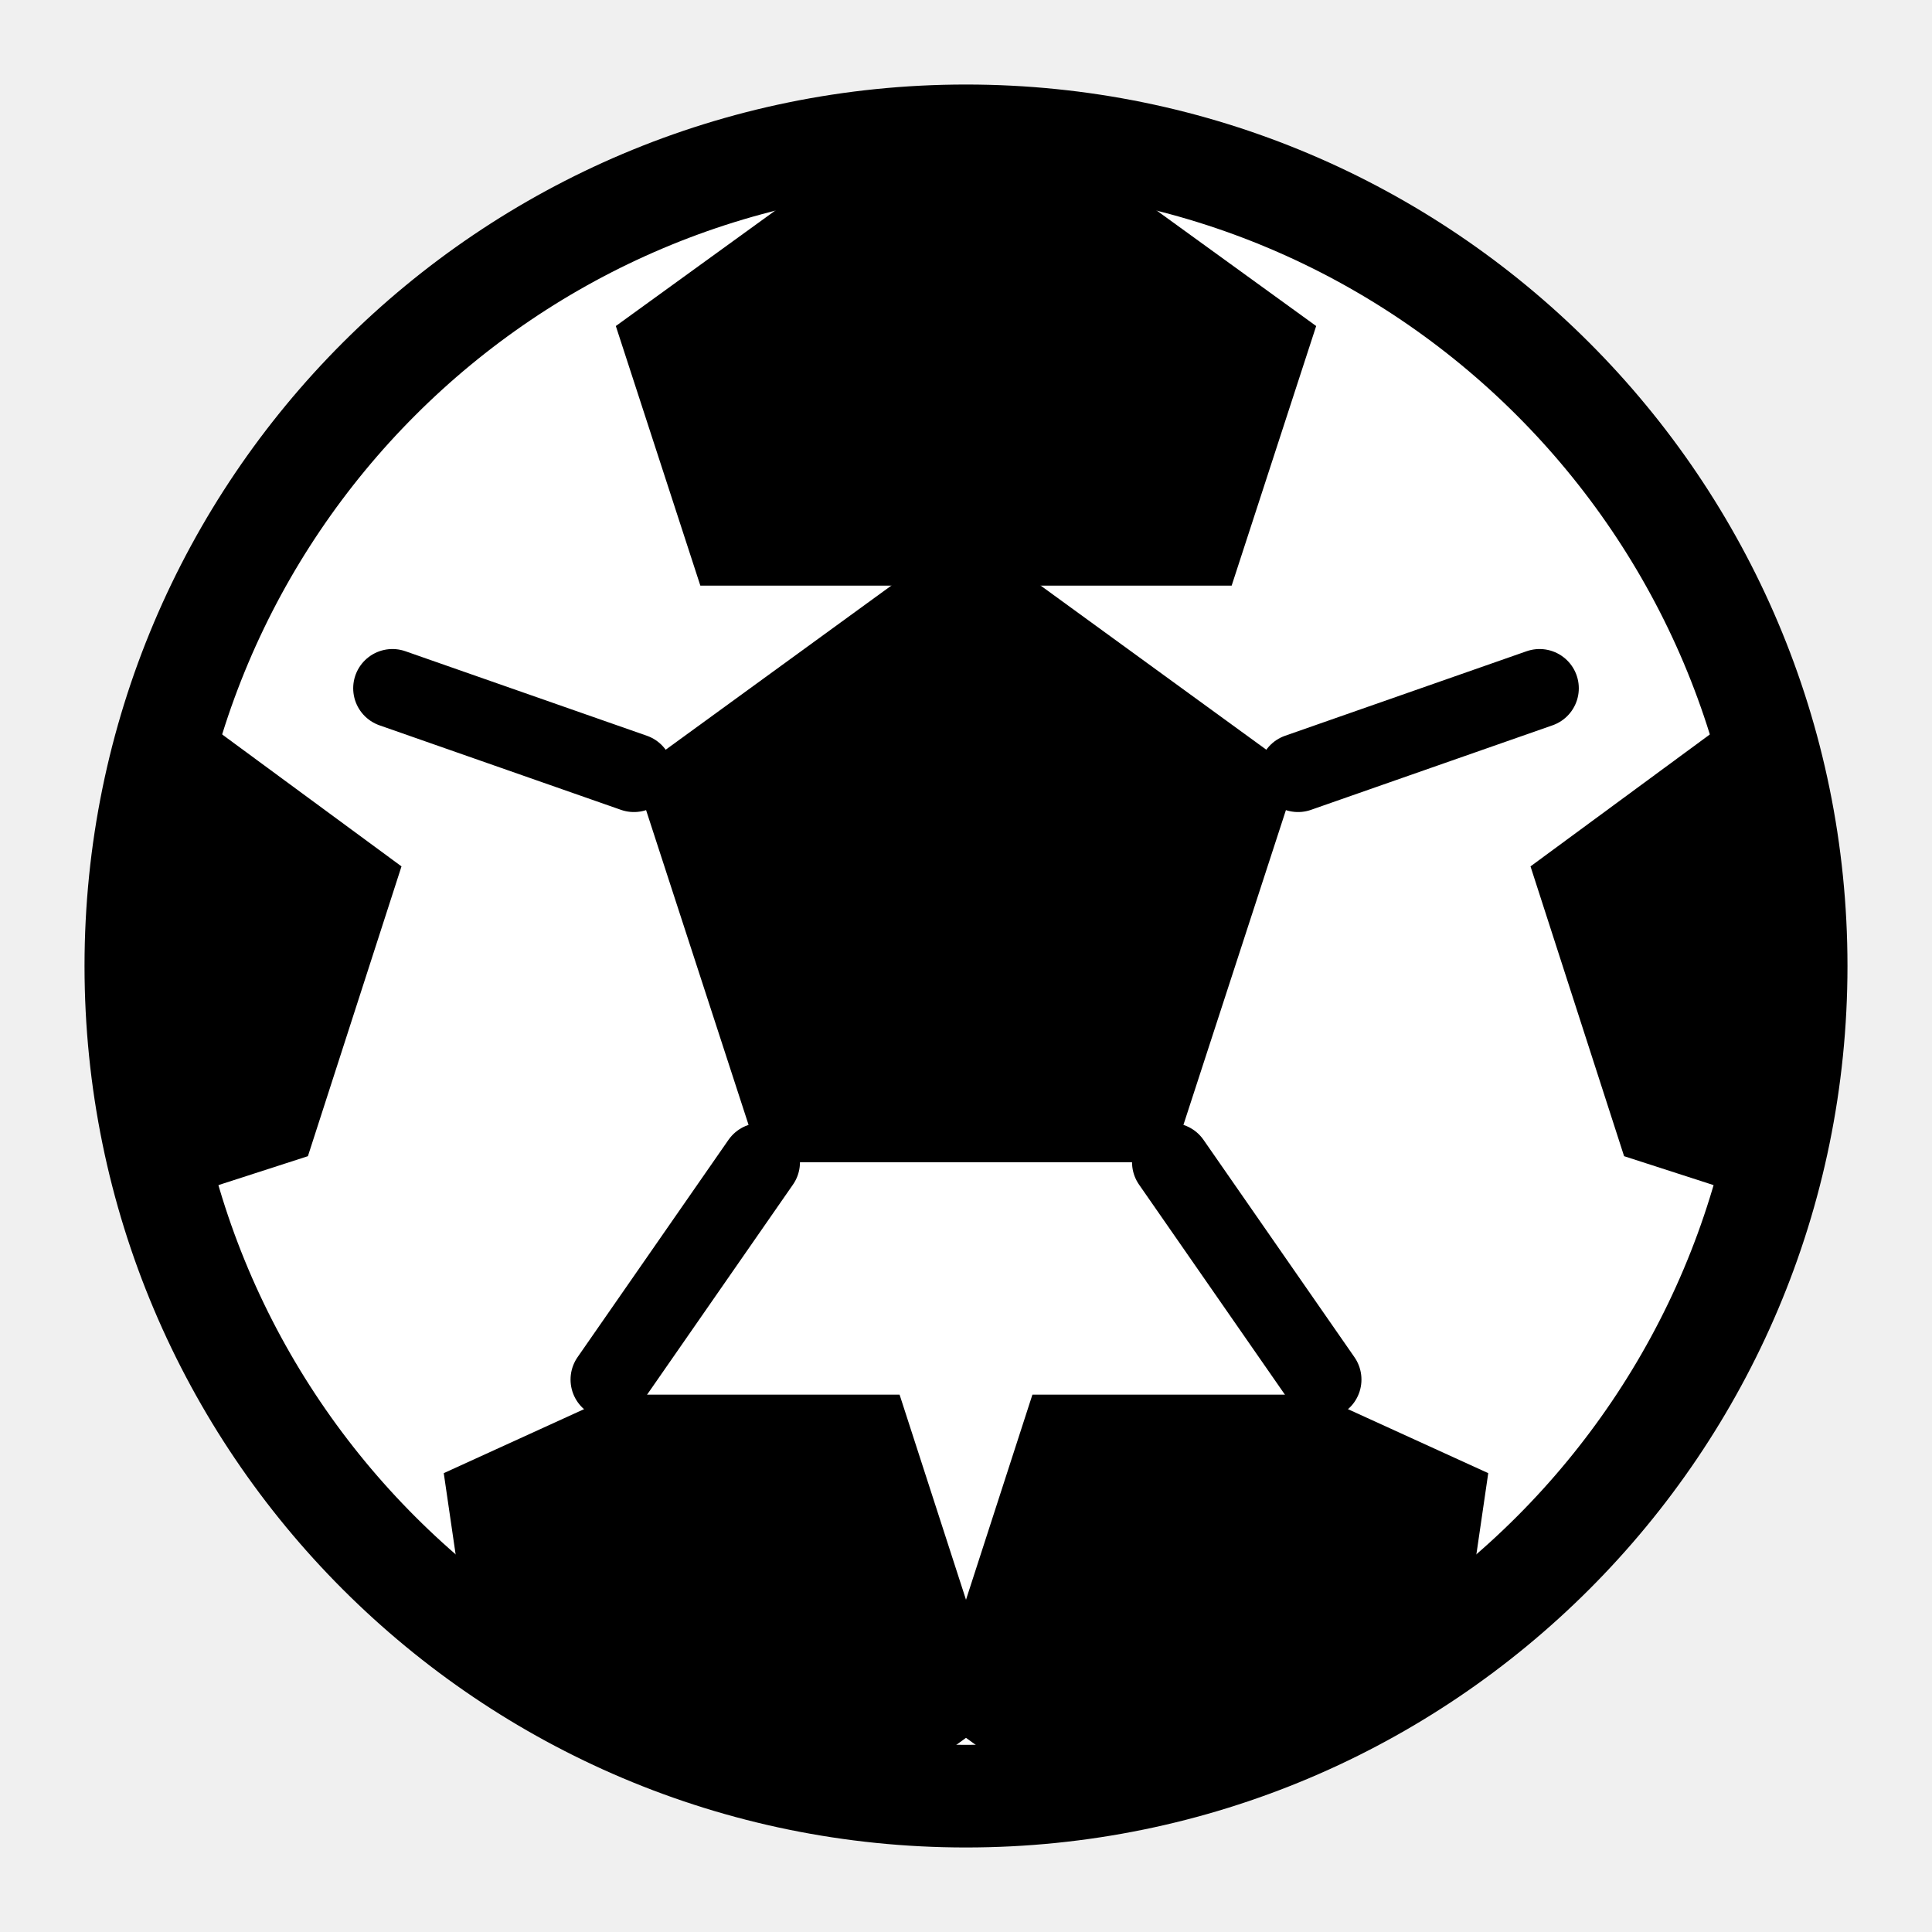
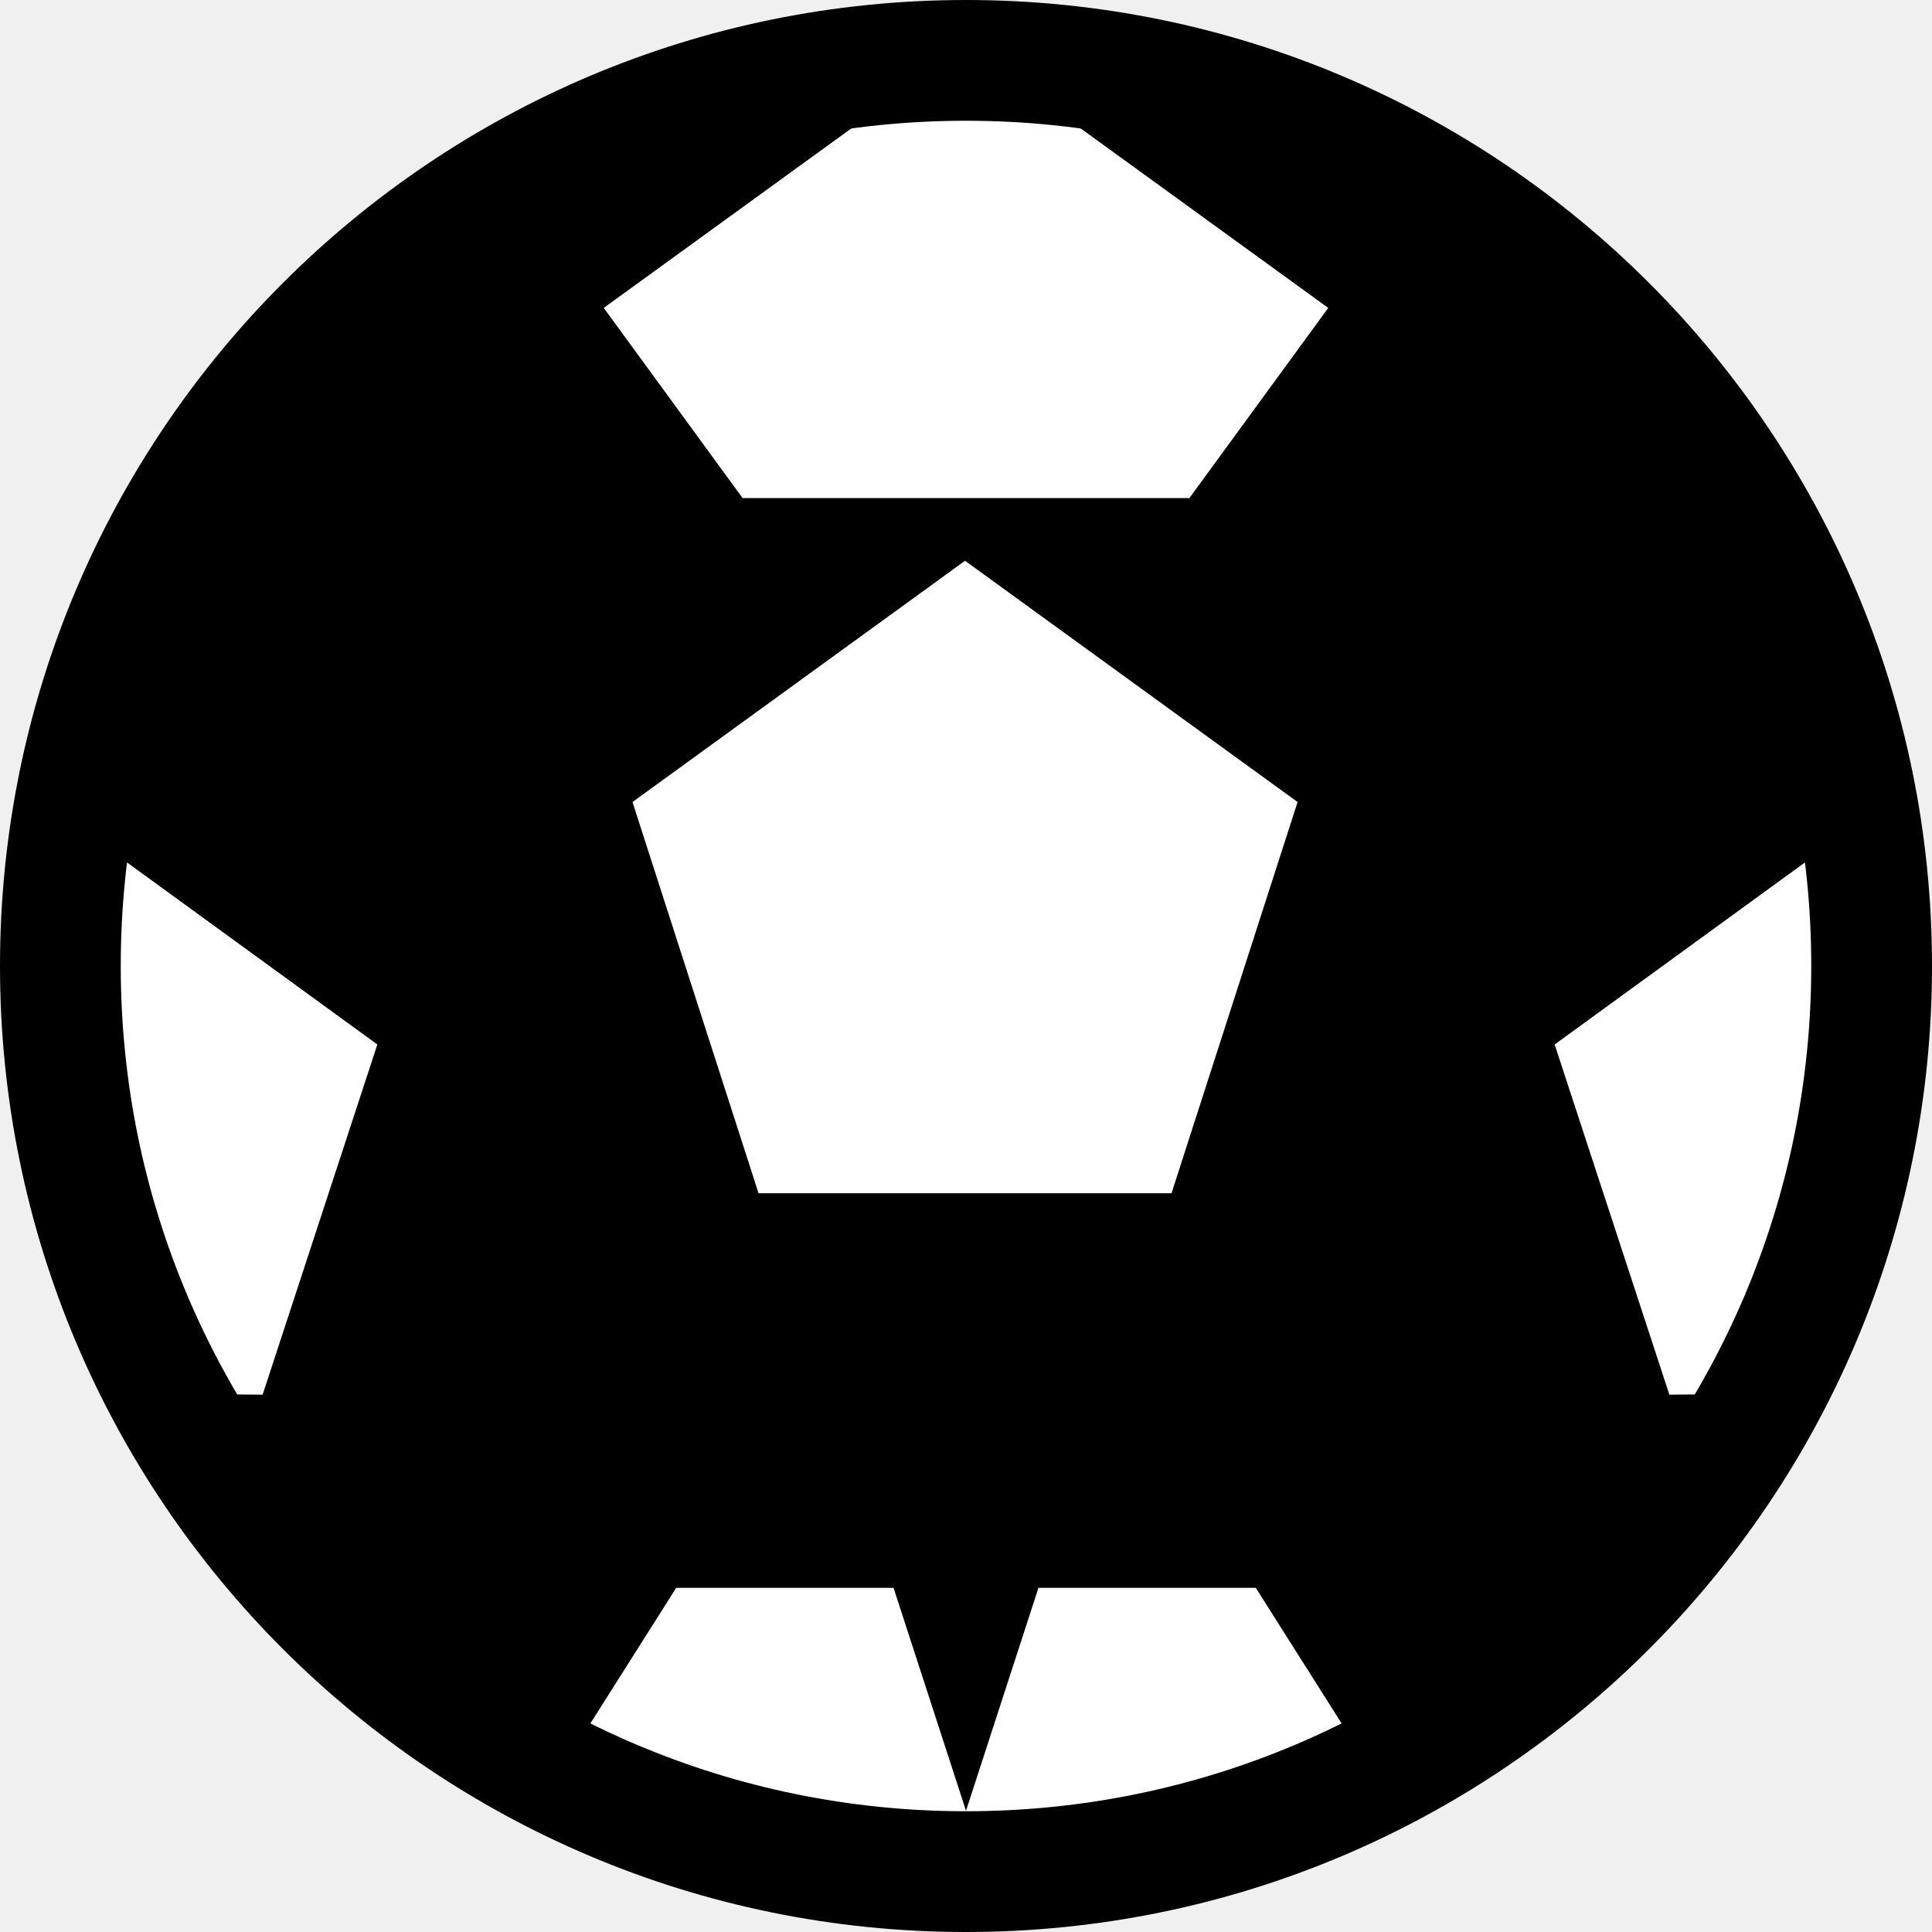
<svg xmlns="http://www.w3.org/2000/svg" viewBox="0 0 64 64" width="64" height="64" role="img" aria-label="Soccer">
  <defs>
-     <clipPath id="ballClip">
-       <circle cx="32" cy="32" r="27.5" />
+     <clipPath id="sb">
+       <circle cx="32" cy="32" r="30" />
    </clipPath>
  </defs>
-   <circle cx="32" cy="32" r="27.5" fill="#fff" />
-   <g clip-path="url(#ballClip)">
-     <path fill="currentColor" d="M32 17.6l11 8-4.2 12.9H25.2L21 25.6z" />
-     <path fill="currentColor" d="M32 2.4l11.6 8.4-2.8 8.6H23.2l-2.8-8.6z" />
-     <path fill="currentColor" d="M4.6 22.3l8.7 6.4-3.1 9.6-9.9 3.2-5.4-7.4 3.4-10.6z" />
-     <path fill="currentColor" d="M59.4 22.3l6.3 1.2 3.4 10.6-5.4 7.4-9.9-3.2-3.1-9.6z" />
-     <path fill="currentColor" d="M20.4 46.2h9.4l3.4 10.5-7.6 5.5-9.6-4.5-1.3-8.9z" />
-     <path fill="currentColor" d="M43.6 46.2l5.7 2.6-1.3 8.9-9.6 4.5-7.6-5.5 3.4-10.5z" />
-     <g stroke="currentColor" stroke-width="2.6" stroke-linecap="round" fill="none">
-       <path d="M32 17.6V9.2" />
-       <path d="M21 25.6l-8-2.8" />
-       <path d="M43 25.6l8-2.8" />
-       <path d="M25.2 38.5l-5 7.2" />
-       <path d="M38.8 38.5l5 7.2" />
-     </g>
+   <circle cx="32" cy="32" r="30" fill="currentColor" />
+   <g clip-path="url(#sb)" fill="#ffffff">
+     <path d="M32 13.4l15.3 11.1-5.8 18h-19L16.7 24.5z" transform="scale(0.72) translate(12.4 12.4)" />
+     <path d="M32 1.5l12 8.7-4.6 6.3H24.6L20 10.2z" />
+     <path d="M2.6 27.4l9.9 7.2-3.8 11.6-11.7-.1-3.6-11.1z" />
+     <path d="M61.4 27.4l9.2 7.6-3.6 11.1-11.7.1-3.8-11.6z" />
+     <path d="M22.4 52.6h7.2l3.9 12-9.4 5.2-8.6-6.3z" />
+     <path d="M41.6 52.6l6.9 10.9-8.6 6.3-9.4-5.2 3.9-12z" />
  </g>
-   <circle cx="32" cy="32" r="27.5" fill="none" stroke="currentColor" stroke-width="3.4" />
+   <circle cx="32" cy="32" r="30" fill="none" stroke="currentColor" stroke-width="4" />
</svg>
